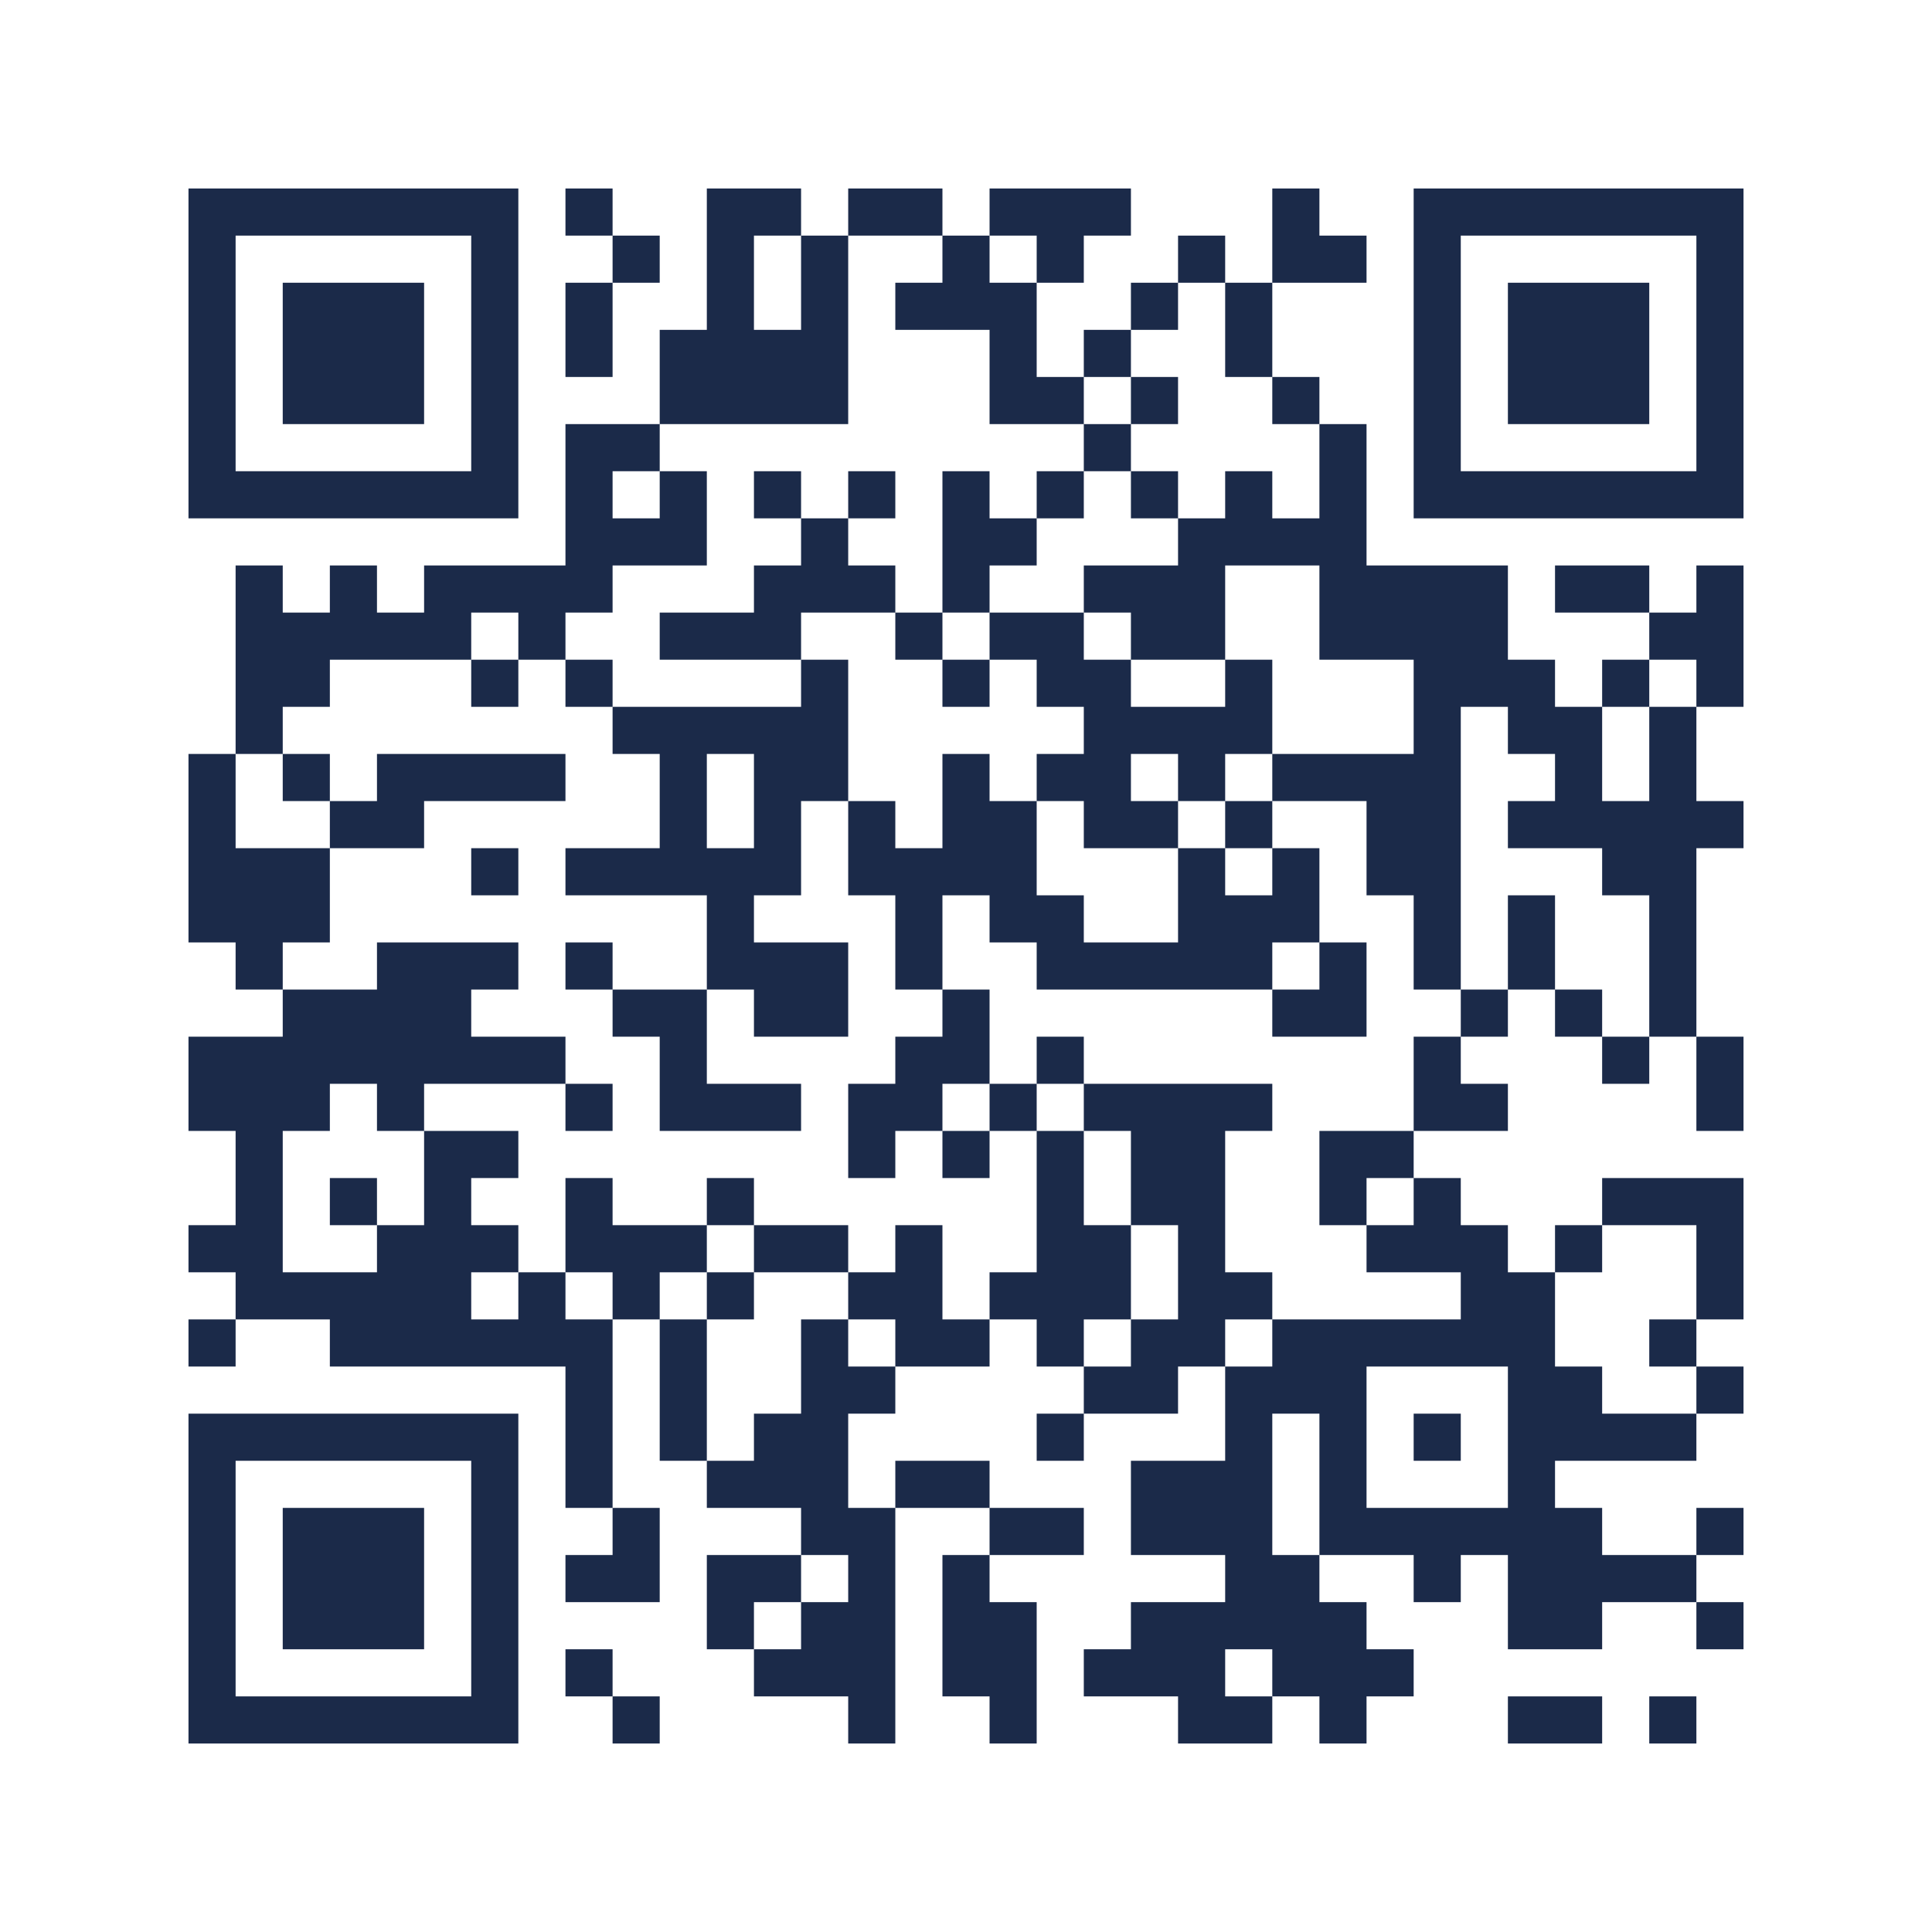
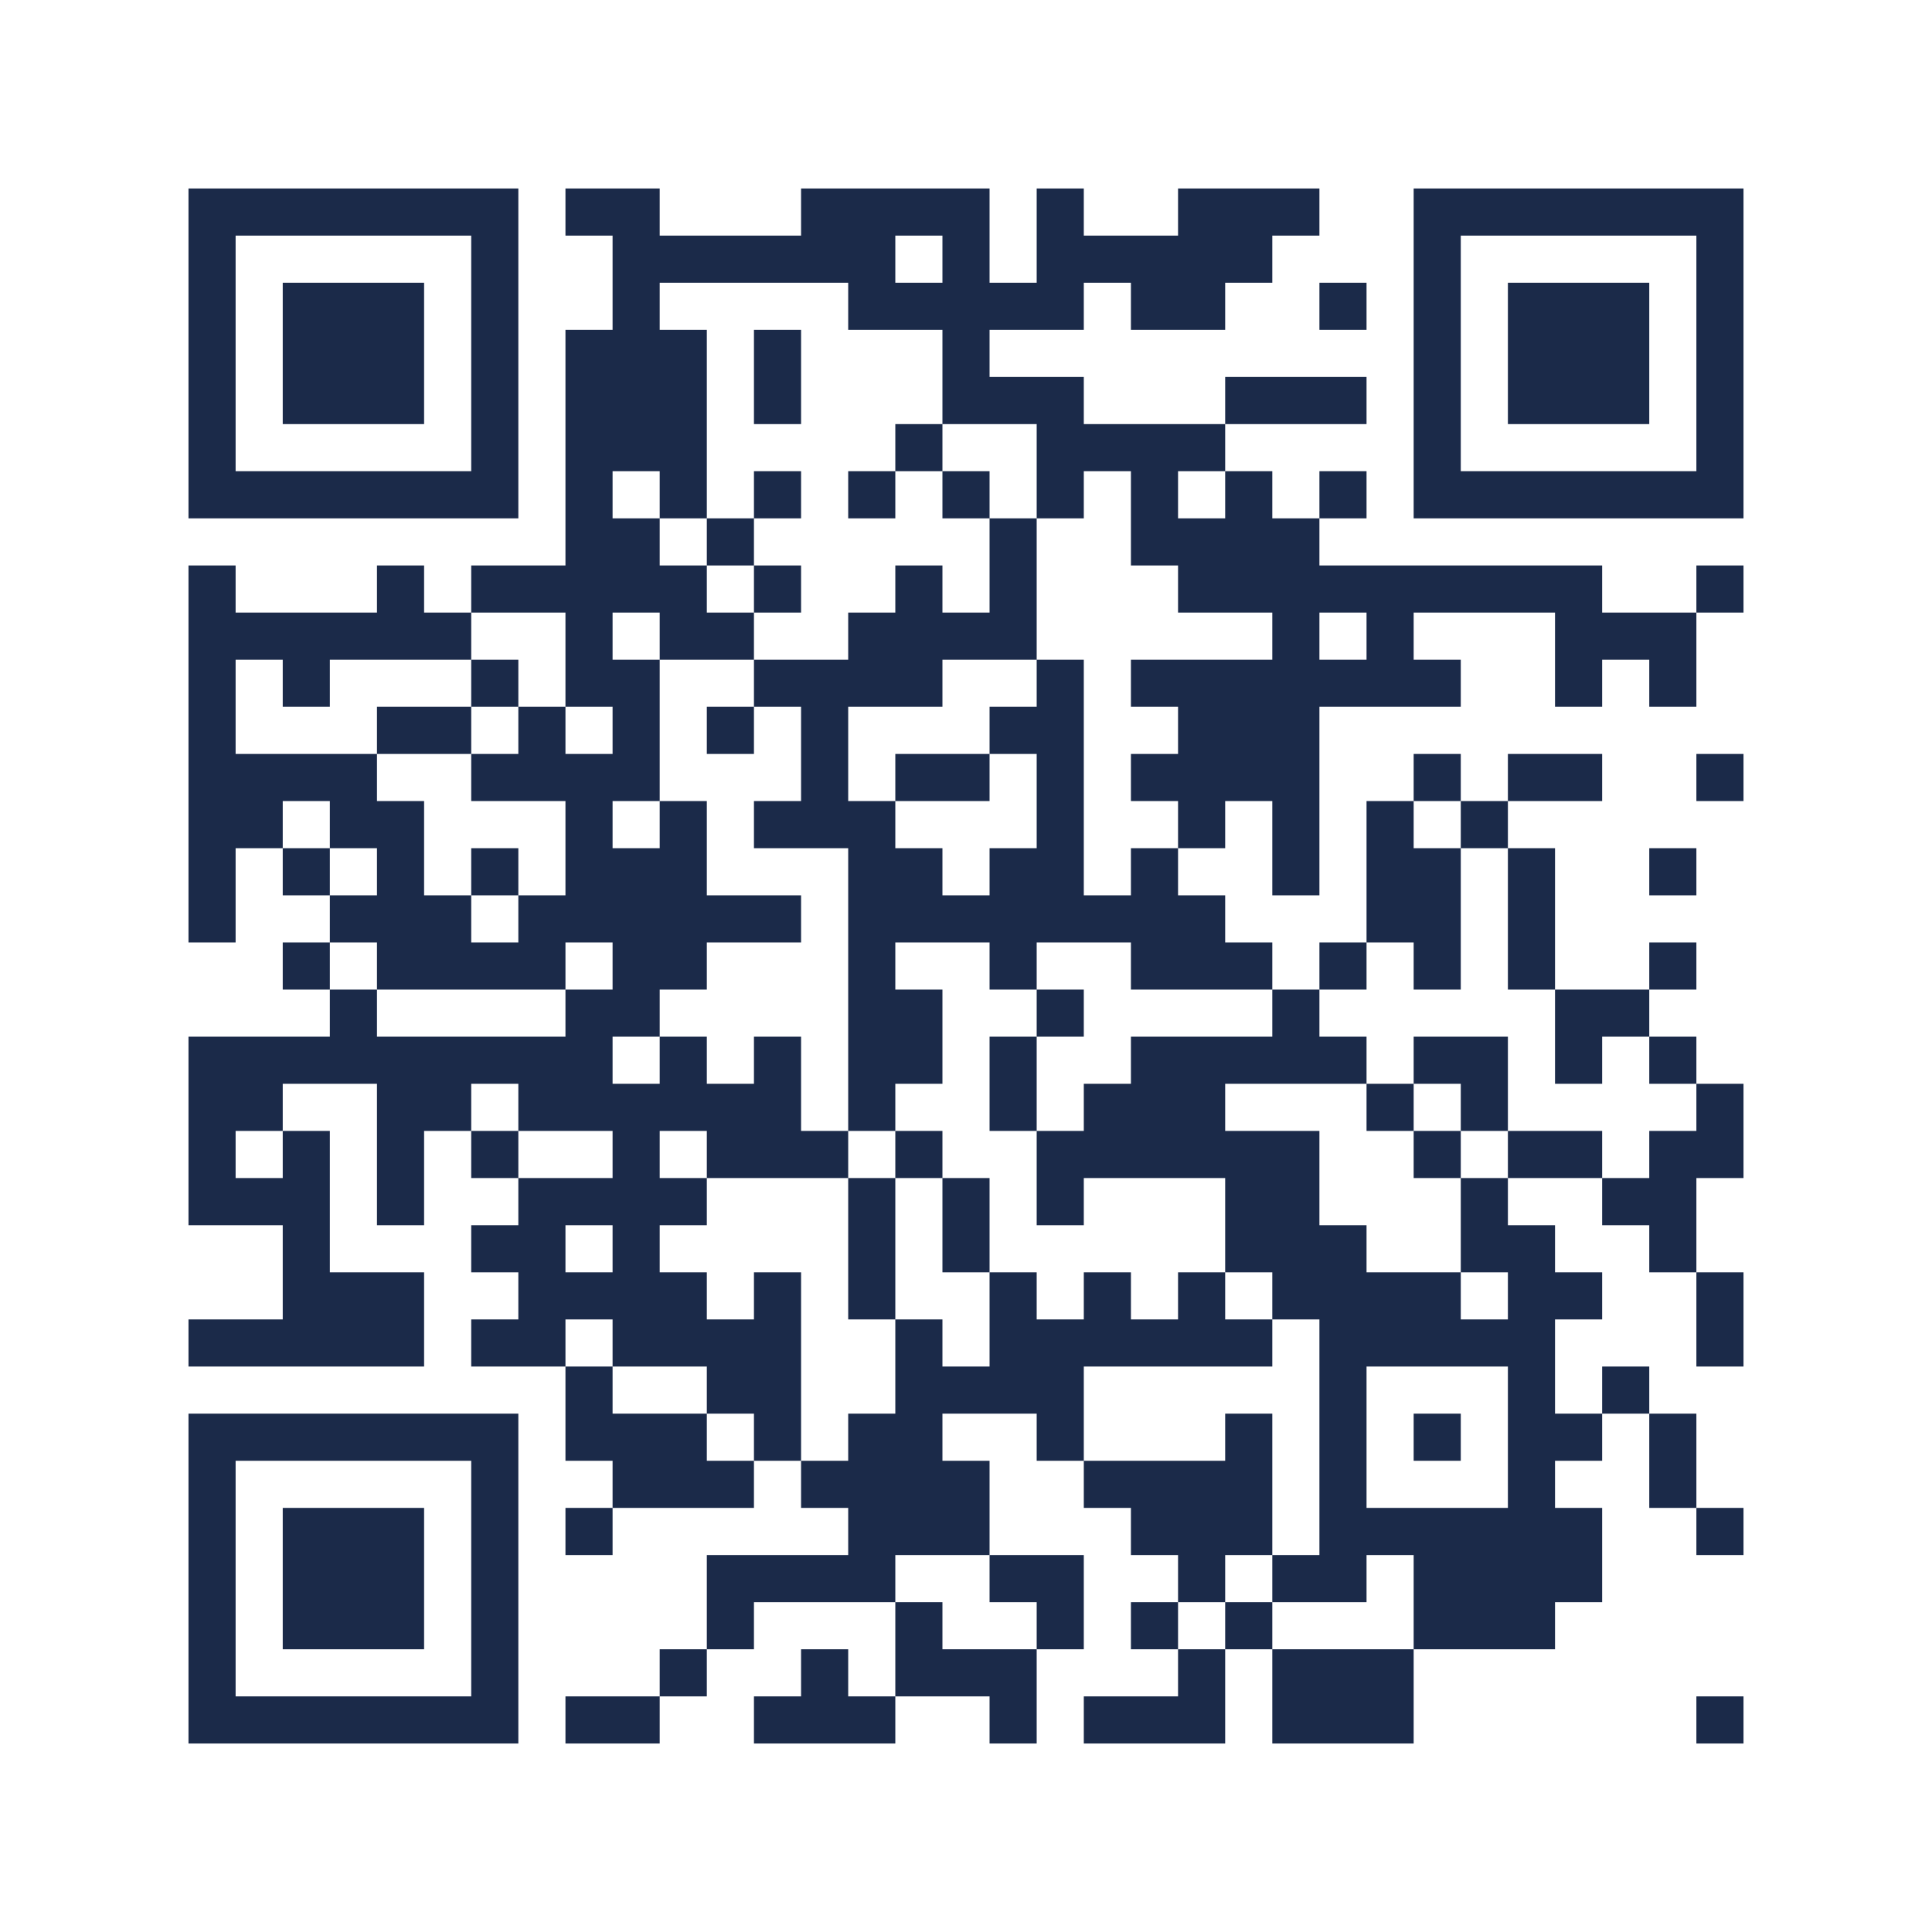
<svg xmlns="http://www.w3.org/2000/svg" width="410" height="410" class="segno">
  <g transform="scale(10)">
    <path fill="#fff" d="M0 0h41v41h-41z" />
-     <path class="qrline" stroke="#1b2a49" d="M4 4.5h7m1 0h1m2 0h2m1 0h2m1 0h3m3 0h1m2 0h7m-33 1h1m5 0h1m2 0h1m1 0h1m1 0h1m2 0h1m1 0h1m2 0h1m1 0h2m1 0h1m5 0h1m-33 1h1m1 0h3m1 0h1m1 0h1m2 0h1m1 0h1m1 0h3m2 0h1m1 0h1m3 0h1m1 0h3m1 0h1m-33 1h1m1 0h3m1 0h1m1 0h1m1 0h4m3 0h1m1 0h1m2 0h1m3 0h1m1 0h3m1 0h1m-33 1h1m1 0h3m1 0h1m3 0h4m3 0h2m1 0h1m2 0h1m2 0h1m1 0h3m1 0h1m-33 1h1m5 0h1m1 0h2m9 0h1m4 0h1m1 0h1m5 0h1m-33 1h7m1 0h1m1 0h1m1 0h1m1 0h1m1 0h1m1 0h1m1 0h1m1 0h1m1 0h1m1 0h7m-25 1h3m2 0h1m2 0h2m3 0h4m-24 1h1m1 0h1m1 0h4m3 0h3m1 0h1m2 0h3m2 0h4m1 0h2m1 0h1m-32 1h5m1 0h1m2 0h3m2 0h1m1 0h2m1 0h2m2 0h4m3 0h2m-32 1h2m3 0h1m1 0h1m4 0h1m2 0h1m1 0h2m2 0h1m3 0h3m1 0h1m1 0h1m-32 1h1m7 0h5m5 0h4m3 0h1m1 0h2m1 0h1m-32 1h1m1 0h1m1 0h4m2 0h1m1 0h2m2 0h1m1 0h2m1 0h1m1 0h4m2 0h1m1 0h1m-32 1h1m2 0h2m5 0h1m1 0h1m1 0h1m1 0h2m1 0h2m1 0h1m2 0h2m1 0h5m-33 1h3m3 0h1m1 0h5m1 0h4m3 0h1m1 0h1m1 0h2m3 0h2m-32 1h3m8 0h1m3 0h1m1 0h2m2 0h3m2 0h1m1 0h1m2 0h1m-31 1h1m2 0h3m1 0h1m2 0h3m1 0h1m2 0h5m1 0h1m1 0h1m1 0h1m2 0h1m-30 1h4m3 0h2m1 0h2m2 0h1m6 0h2m2 0h1m1 0h1m1 0h1m-32 1h8m2 0h1m4 0h2m1 0h1m7 0h1m3 0h1m1 0h1m-33 1h3m1 0h1m3 0h1m1 0h3m1 0h2m1 0h1m1 0h4m3 0h2m4 0h1m-32 1h1m3 0h2m7 0h1m1 0h1m1 0h1m1 0h2m2 0h2m-25 1h1m1 0h1m1 0h1m2 0h1m2 0h1m6 0h1m1 0h2m2 0h1m1 0h1m3 0h3m-33 1h2m2 0h3m1 0h3m1 0h2m1 0h1m2 0h2m1 0h1m3 0h3m1 0h1m2 0h1m-32 1h5m1 0h1m1 0h1m1 0h1m2 0h2m1 0h3m1 0h2m4 0h2m3 0h1m-33 1h1m2 0h6m1 0h1m2 0h1m1 0h2m1 0h1m1 0h2m1 0h6m2 0h1m-24 1h1m1 0h1m2 0h2m4 0h2m1 0h3m3 0h2m2 0h1m-33 1h7m1 0h1m1 0h1m1 0h2m4 0h1m3 0h1m1 0h1m1 0h1m1 0h4m-32 1h1m5 0h1m1 0h1m2 0h3m1 0h2m3 0h3m1 0h1m3 0h1m-29 1h1m1 0h3m1 0h1m2 0h1m3 0h2m2 0h2m1 0h3m1 0h6m2 0h1m-33 1h1m1 0h3m1 0h1m1 0h2m1 0h2m1 0h1m1 0h1m5 0h2m2 0h1m1 0h4m-32 1h1m1 0h3m1 0h1m4 0h1m1 0h2m1 0h2m2 0h5m3 0h2m2 0h1m-33 1h1m5 0h1m1 0h1m3 0h3m1 0h2m1 0h3m1 0h3m-26 1h7m2 0h1m4 0h1m2 0h1m3 0h2m1 0h1m3 0h2m1 0h1" />
+     <path class="qrline" stroke="#1b2a49" d="M4 4.5h7m1 0h2m3 0h4m1 0h1m2 0h3m2 0h7m-33 1h1m5 0h1m2 0h6m1 0h1m1 0h5m3 0h1m5 0h1m-33 1h1m1 0h3m1 0h1m2 0h1m4 0h5m1 0h2m2 0h1m1 0h1m1 0h3m1 0h1m-33 1h1m1 0h3m1 0h1m1 0h3m1 0h1m3 0h1m9 0h1m1 0h3m1 0h1m-33 1h1m1 0h3m1 0h1m1 0h3m1 0h1m3 0h3m3 0h3m1 0h1m1 0h3m1 0h1m-33 1h1m5 0h1m1 0h3m4 0h1m2 0h4m4 0h1m5 0h1m-33 1h7m1 0h1m1 0h1m1 0h1m1 0h1m1 0h1m1 0h1m1 0h1m1 0h1m1 0h1m1 0h7m-25 1h2m1 0h1m5 0h1m2 0h4m-24 1h1m3 0h1m1 0h5m1 0h1m2 0h1m1 0h1m3 0h9m2 0h1m-33 1h6m2 0h1m1 0h2m2 0h4m5 0h1m1 0h1m3 0h3m-32 1h1m1 0h1m3 0h1m1 0h2m2 0h4m2 0h1m1 0h7m2 0h1m1 0h1m-32 1h1m3 0h2m1 0h1m1 0h1m1 0h1m1 0h1m3 0h2m2 0h3m-24 1h4m2 0h4m3 0h1m1 0h2m1 0h1m1 0h4m2 0h1m1 0h2m2 0h1m-33 1h2m1 0h2m3 0h1m1 0h1m1 0h3m3 0h1m2 0h1m1 0h1m1 0h1m1 0h1m-28 1h1m1 0h1m1 0h1m1 0h1m1 0h3m3 0h2m1 0h2m1 0h1m2 0h1m1 0h2m1 0h1m2 0h1m-32 1h1m2 0h3m1 0h6m1 0h8m3 0h2m1 0h1m-27 1h1m1 0h4m1 0h2m3 0h1m2 0h1m2 0h3m1 0h1m1 0h1m1 0h1m2 0h1m-29 1h1m4 0h2m4 0h2m2 0h1m4 0h1m5 0h2m-31 1h9m1 0h1m1 0h1m1 0h2m1 0h1m2 0h5m1 0h2m1 0h1m1 0h1m-32 1h2m2 0h2m1 0h6m1 0h1m2 0h1m1 0h3m3 0h1m1 0h1m4 0h1m-33 1h1m1 0h1m1 0h1m1 0h1m2 0h1m1 0h3m1 0h1m2 0h6m2 0h1m1 0h2m1 0h2m-33 1h3m1 0h1m2 0h4m3 0h1m1 0h1m1 0h1m3 0h2m3 0h1m2 0h2m-30 1h1m3 0h2m1 0h1m4 0h1m1 0h1m5 0h3m2 0h2m2 0h1m-30 1h3m2 0h4m1 0h1m1 0h1m2 0h1m1 0h1m1 0h1m1 0h4m1 0h2m2 0h1m-33 1h5m1 0h2m1 0h4m2 0h1m1 0h6m1 0h5m3 0h1m-25 1h1m2 0h2m2 0h4m5 0h1m3 0h1m1 0h1m-31 1h7m1 0h3m1 0h1m1 0h2m2 0h1m3 0h1m1 0h1m1 0h1m1 0h2m1 0h1m-32 1h1m5 0h1m2 0h3m1 0h4m2 0h4m1 0h1m3 0h1m2 0h1m-32 1h1m1 0h3m1 0h1m1 0h1m5 0h3m3 0h3m1 0h6m2 0h1m-33 1h1m1 0h3m1 0h1m4 0h4m2 0h2m2 0h1m1 0h2m1 0h4m-30 1h1m1 0h3m1 0h1m4 0h1m3 0h1m2 0h1m1 0h1m1 0h1m3 0h3m-29 1h1m5 0h1m3 0h1m2 0h1m1 0h3m3 0h1m1 0h3m-26 1h7m1 0h2m2 0h3m2 0h1m1 0h3m1 0h3m6 0h1" />
  </g>
</svg>
